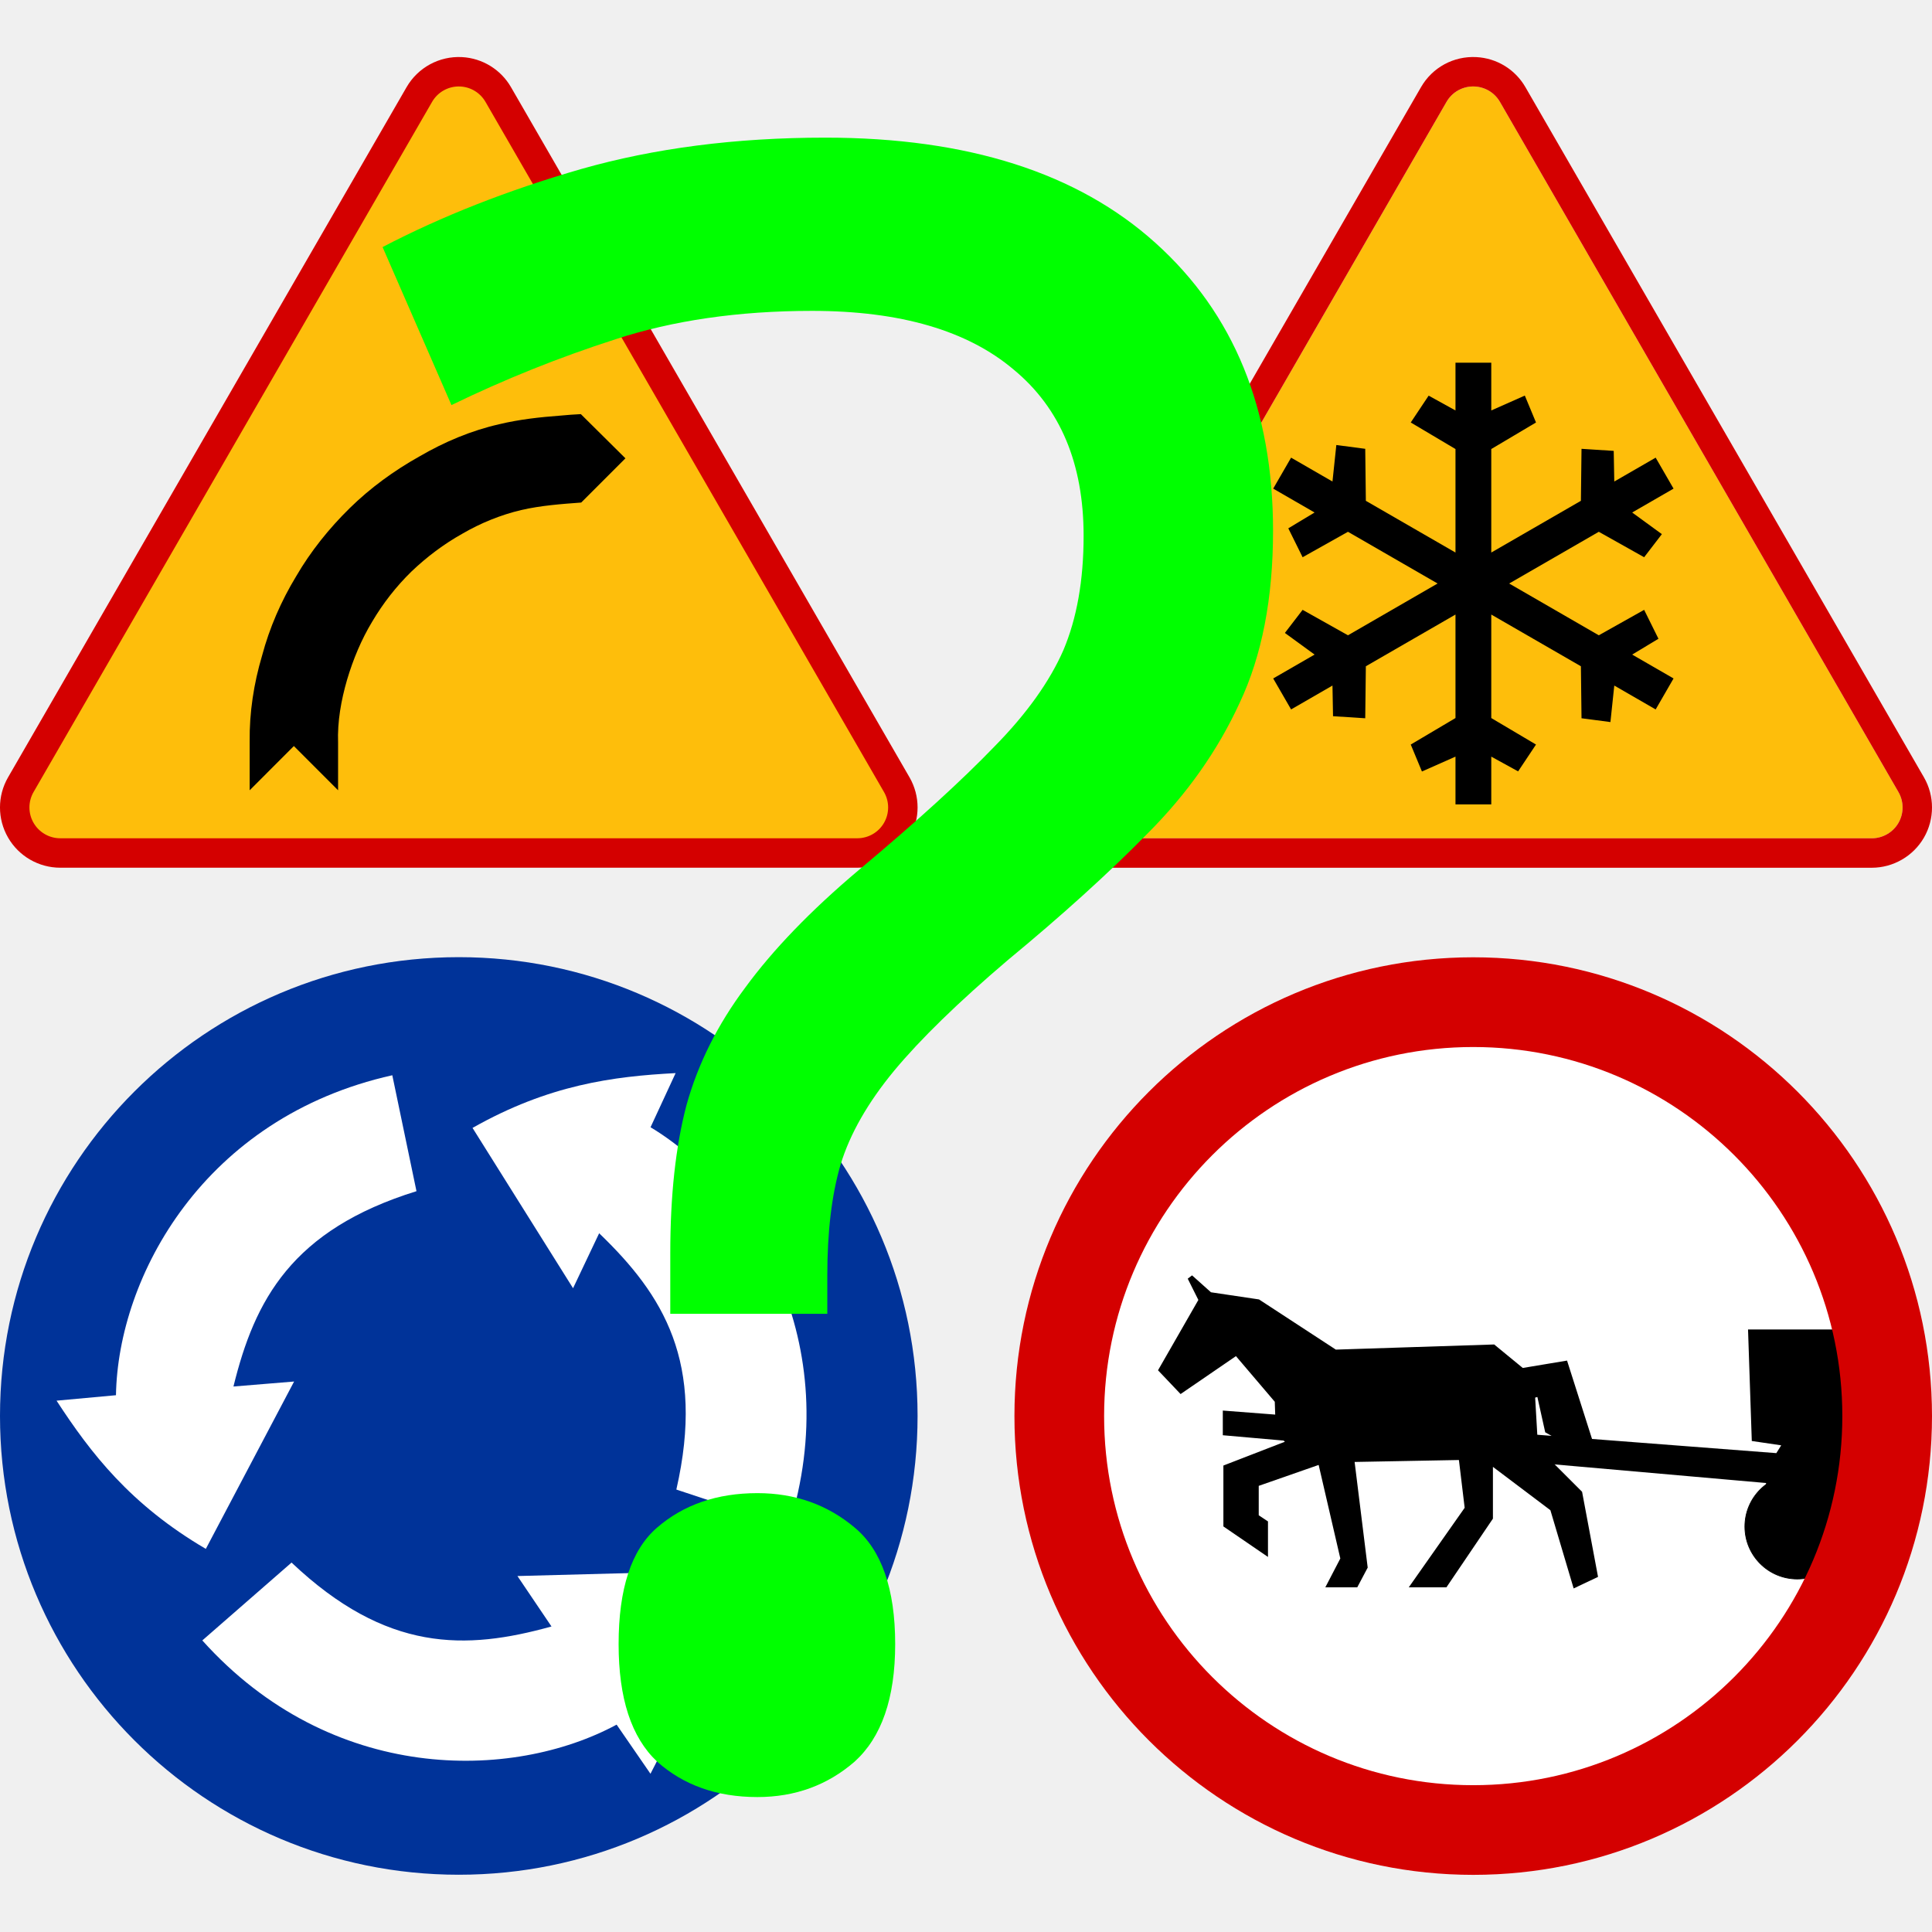
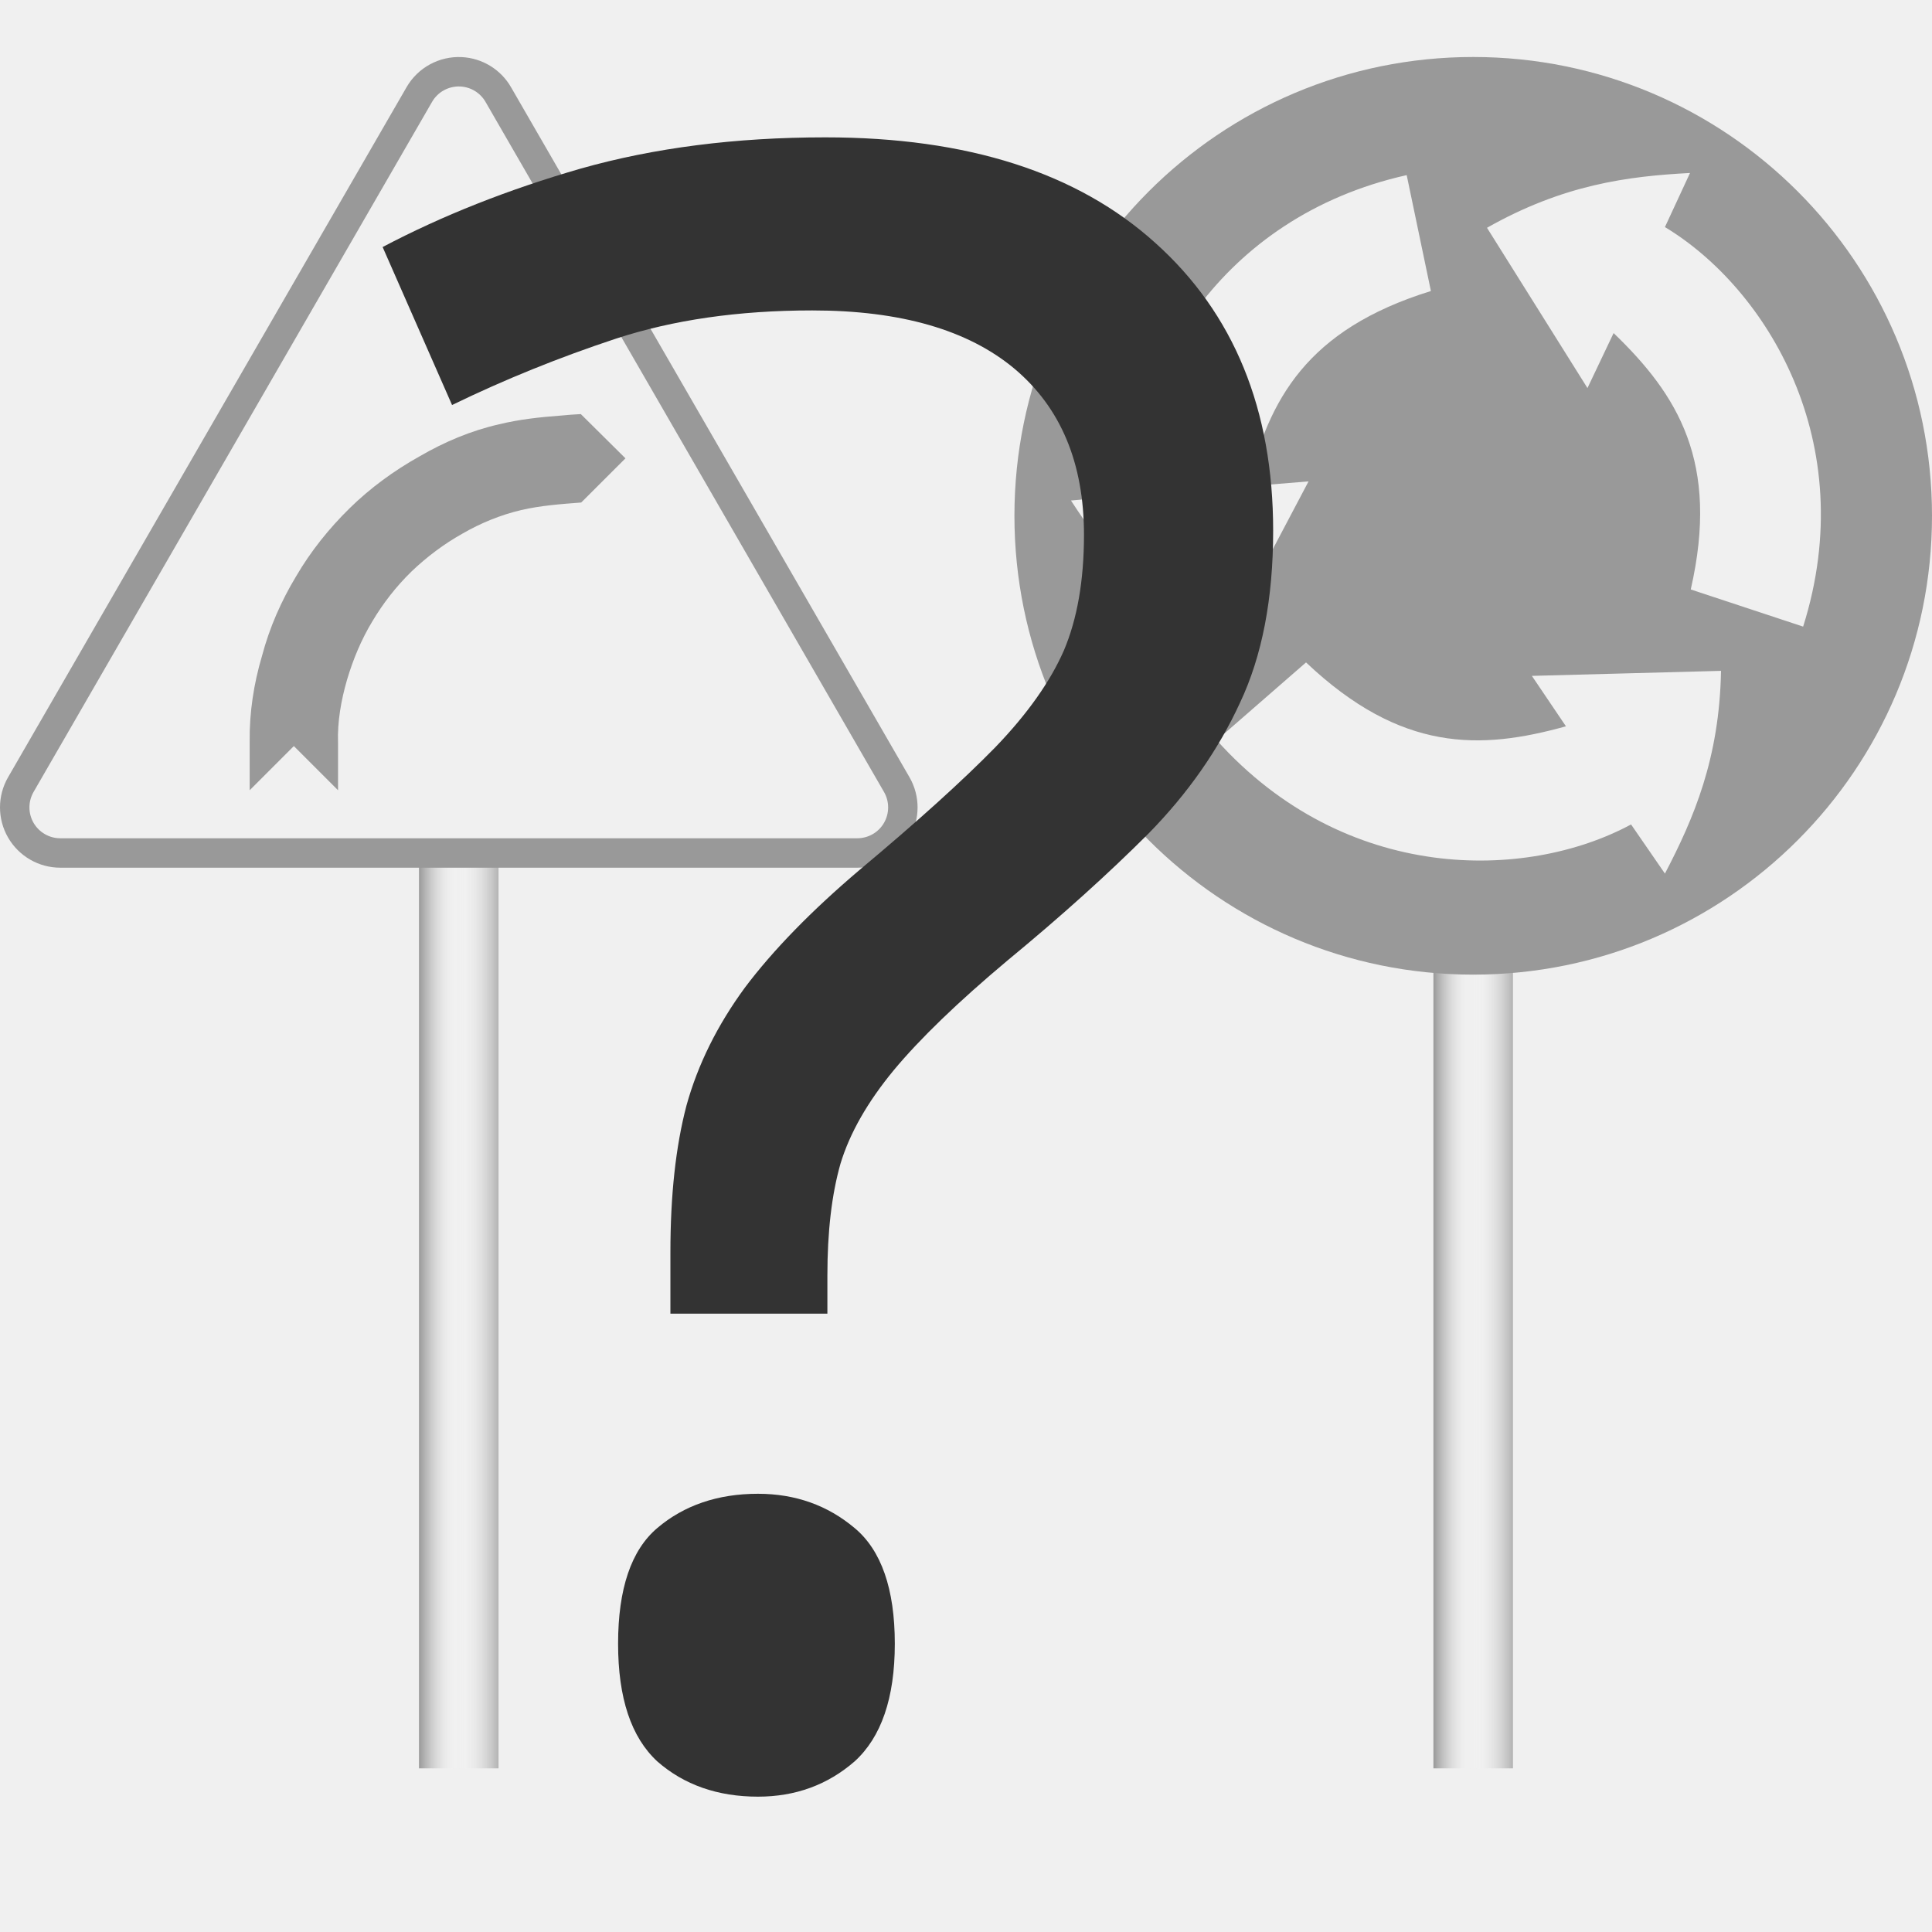
<svg xmlns="http://www.w3.org/2000/svg" xmlns:xlink="http://www.w3.org/1999/xlink" width="30mm" height="30mm" viewBox="0 0 30 30" version="1.1" id="svg8">
  <defs id="defs2">
-     <radialGradient cx="145.299" cy="106.932" r="145.518" fx="145.299" fy="106.932" id="radialGradient2827" xlink:href="#linearGradient2821" gradientUnits="userSpaceOnUse" gradientTransform="matrix(1,0,0,0.712223,318.2724,353.3454)" />
+     <linearGradient id="linearGradient2600">
+       <stop style="stop-color:#999999;stop-opacity:1" offset="0" id="stop2594" />
+       <stop style="stop-color:#ffffff;stop-opacity:0" offset="0.489" id="stop2596" />
+       <stop style="stop-color:#b3b3b3;stop-opacity:1" offset="1" id="stop2598" />
+     </linearGradient>
+     <linearGradient id="linearGradient2576">
+       <stop style="stop-color:#999999;stop-opacity:1" offset="0" id="stop2572" />
+       <stop style="stop-color:#ffffff;stop-opacity:0" offset="0.489" id="stop2586" />
+       <stop style="stop-color:#b3b3b3;stop-opacity:1" offset="1" id="stop2574" />
+     </linearGradient>
    <linearGradient id="linearGradient2821">
+       <stop style="stop-color:#ff4cfe;stop-opacity:1" offset="0" id="stop2447" />
+       <stop style="stop-color:#f9e8fd;stop-opacity:1" offset="1" id="stop2449" />
+     </linearGradient>
+     <radialGradient cx="145.299" cy="106.932" r="145.518" fx="145.299" fy="106.932" id="radialGradient2827" xlink:href="#linearGradient2821-3" gradientUnits="userSpaceOnUse" gradientTransform="matrix(1,0,0,0.712223,318.2724,353.3454)" />
+     <linearGradient id="linearGradient2821-3">
      <stop style="stop-color:#ff4cfe;stop-opacity:1" offset="0" id="stop2823" />
      <stop style="stop-color:#f9e8fd;stop-opacity:1" offset="1" id="stop2825" />
    </linearGradient>
    <pattern patternUnits="userSpaceOnUse" width="370" height="476" patternTransform="translate(18.50938,18)" id="pattern5932">
      <rect ry="20" rx="20" y="0" x="0" height="476" width="370" id="rect5934" style="fill:#00e5ff;fill-opacity:1" />
    </pattern>
    <pattern id="pattern4002" patternTransform="translate(18.50938,18)" height="476" width="370" patternUnits="userSpaceOnUse">
      <rect style="fill:#00e5ff;fill-opacity:1" id="rect2240" width="370" height="476" x="0" y="0" rx="20" ry="20" />
    </pattern>
    <marker style="overflow:visible" id="Arrow2Lstart" refX="0" refY="0" orient="auto">
      <path transform="matrix(1.1,0,0,1.1,1.1,0)" d="M 8.719,4.034 -2.207,0.016 8.719,-4.002 c -1.745,2.372 -1.735,5.617 -6e-7,8.035 z" style="font-size:12px;fill-rule:evenodd;stroke-width:0.625;stroke-linejoin:round" id="path5785" />
    </marker>
+     <linearGradient xlink:href="#linearGradient2600" id="linearGradient2584" x1="-20.965" y1="20.294" x2="-8.4" y2="20.294" gradientUnits="userSpaceOnUse" spreadMethod="pad" gradientTransform="matrix(0.0983146,0,0,0.6472492,8.567473,7.264648)" />
+     <linearGradient xlink:href="#linearGradient2576" id="linearGradient2592" gradientUnits="userSpaceOnUse" gradientTransform="matrix(0.0983146,0,0,0.5889968,24.31951,9.082123)" x1="-20.965" y1="20.294" x2="-8.4" y2="20.294" spreadMethod="pad" />
  </defs>
-   <g id="layer1">
-     <g id="g989" transform="matrix(1.006782,0,0,1.006782,-79.63209,-110.0088)">
-       <g id="g962" transform="matrix(0.1415198,0,0,0.1415198,79.88406,120.6628)">
-         <g id="layer1-4" transform="matrix(0.06544064,0,0,0.06544064,-5.571751,-74.3052)">
-           <path d="m 768.087,24.622 c 25.638,1.36 48.847,15.593 61.682,37.826 l 663.686,1149.388 c 13.547,23.467 13.545,52.38 -0.01,75.846 -13.553,23.467 -38.597,37.92 -65.699,37.918 H 100.379 c -27.103,0 -52.148,-14.451 -65.699,-37.918 -13.554,-23.466 -13.558,-52.379 -0.01,-75.846 L 698.36,62.448 c 14.271,-24.724 41.218,-39.342 69.728,-37.826 z" style="fill:#febe0b;fill-opacity:1;stroke:#d40000;stroke-width:49.03;stroke-opacity:1" id="path4844" />
-           <path d="m 415.807,1140.03 c -0.614,-48.072 6.86,-96.705 20.593,-142.883 12.479,-46.793 31.829,-91.1 56.772,-132.283 24.33,-41.801 54.918,-79.861 89.23,-113.547 34.3,-33.66 73.615,-62.354 116.029,-86.082 41.812,-24.345 86.106,-43.029 132.886,-53.677 33.686,-8.09 68.022,-11.826 101.707,-14.334 11.84,-1.229 23.09,-1.869 34.312,-2.508 l 74.258,73.614 -73.631,73.642 c -33.684,2.484 -67.395,4.992 -99.838,12.467 -34.314,8.115 -67.998,21.859 -97.922,39.316 -31.228,17.457 -59.294,38.678 -84.877,63.02 -25.584,24.955 -47.418,53.035 -65.502,83.598 -18.084,29.949 -31.817,63.021 -41.8,96.705 -9.995,34.301 -16.229,69.879 -14.975,104.82 0,1.867 0,79.248 0,79.248 l -73.628,-73.645 -73.616,73.645 v -81.116 z" id="path7526_10_" style="fill:#000000;fill-opacity:1;stroke:none" />
-         </g>
-         <g id="g860" transform="matrix(0.1950008,0,0,0.1950008,104.9855,-74.30518)">
-           <g id="g2874" transform="translate(-1.2492967e-4,5.7530595e-4)" />
-           <g id="g2893" transform="translate(-1.2492967e-4,5.7530595e-4)" />
-           <g id="g3797" transform="translate(-1.2492967e-4,5.7530595e-4)">
-             <path d="m 241.486,25.071 c 3.258,-5.646 9.328,-8.938 15.838,-8.591 5.848,0.312 11.086,3.522 14.013,8.594 0,0 222.736,385.738 222.735,385.737 3.066,5.313 3.065,11.914 -0.002,17.227 -3.068,5.313 -8.787,8.612 -14.924,8.612 0,0 -445.47,0 -445.472,0 -6.14,0 -11.854,-3.3 -14.927,-8.613 -3.065,-5.312 -3.065,-11.908 -0.002,-17.225 0.004,0 222.741,-385.738 222.741,-385.741 z" style="fill:#febe0b;fill-opacity:1;stroke:none" id="yellow" />
-             <path d="M 4.5,402.583 227.234,16.844 c 6.372,-11.036 18.233,-17.473 30.961,-16.796 11.429,0.604 21.668,6.885 27.391,16.797 0,-10e-4 222.735,385.738 222.735,385.738 5.998,10.39 5.997,23.296 -0.002,33.683 -5.999,10.387 -17.177,16.839 -29.174,16.839 H 33.675 c -11.996,0 -23.179,-6.452 -29.177,-16.839 -5.996,-10.388 -5.998,-23.295 0.002,-33.683 z m 14.25,25.454 c 3.068,5.313 8.787,8.613 14.927,8.613 0.002,0 445.472,0 445.472,0 6.138,0 11.855,-3.3 14.924,-8.611 3.068,-5.312 3.069,-11.91 0.002,-17.228 0,0.001 -222.735,-385.737 -222.735,-385.737 -2.927,-5.068 -8.166,-8.28 -14.013,-8.594 -6.51,-0.347 -12.581,2.946 -15.838,8.592 0,0.001 -222.736,385.74 -222.736,385.74 -3.071,5.313 -3.069,11.912 -0.003,17.225 z" style="fill:#d40000;fill-opacity:1;stroke:none" id="boarder" />
-             <path id="snow-1" d="m 246.5,170.844 v 26.688 l -15,-8.281 -10,15 25,14.844 v 57.844 l -50.094,-28.906 -0.344,-29.062 -16.156,-2.125 -2.156,20.406 -23.125,-13.344 -10,17.312 23.125,13.344 -14.688,8.844 8,16.156 25.344,-14.219 50.094,28.906 -50.094,28.938 -25.344,-14.219 -9.906,12.906 16.594,12.094 -23.125,13.344 10,17.312 23.125,-13.344 0.312,17.125 18,1.156 0.344,-29.062 50.094,-28.906 v 57.844 l -25,14.812 6.25,15.062 18.75,-8.312 v 26.688 h 20 v -26.688 l 15,8.25 10,-15 -25,-14.812 v -57.844 l 50.094,28.906 0.344,29.062 16.156,2.125 2.156,-20.406 23.125,13.344 10,-17.312 -23.125,-13.344 14.688,-8.844 -8,-16.156 -25.344,14.219 -50.094,-28.938 50.094,-28.906 25.344,14.219 9.906,-12.906 -16.594,-12.094 23.125,-13.344 -10,-17.312 -23.125,13.344 -0.312,-17.125 -18,-1.156 -0.344,29.062 -50.094,28.906 v -57.844 l 25,-14.844 -6.25,-15.031 -18.75,8.312 v -26.688 z" style="fill:#000000;stroke:none" />
-           </g>
-         </g>
-         <g transform="matrix(0.2011314,0,0,0.2011186,77.1572,-59.9119)" id="g11404">
-           <path d="m 390.424,244.341 a 140.711,122.875 0 1 1 -281.423,0 140.711,122.875 0 1 1 281.423,0 z" transform="matrix(1.766691,0,0,2.023277,-54.21353,170.5199)" style="fill:#ffffff;fill-opacity:1;fill-rule:nonzero;stroke:none" id="path8679" />
-           <g id="g11399">
-             <path d="m 253.166,673.535 v -9.583 l 299.032,22.999 4.792,-7.666 -17.249,-2.541 -1.917,-56.873 h 43.123 c 0,0 36.472,123.609 -16.041,117.871 -15.769,-1.723 -17.5,-38.332 -17.5,-38.332 z" style="fill:#000000;fill-rule:evenodd;stroke:#000000;stroke-width:3.795px;stroke-linecap:butt;stroke-linejoin:miter;stroke-opacity:1" id="path9603" />
-             <path d="m 239.73,602.009 -21.706,37.846 10.575,11.131 30.054,-20.593 22.263,26.159 0.557,16.697 6.122,6.122 -34.507,13.357 v 31.168 l 21.149,14.471 v -15.584 l -5.009,-3.339 v -17.81 l 35.064,-12.244 12.244,52.874 -7.235,13.914 h 13.914 l 5.009,-9.462 -7.235,-58.439 59.552,-1.113 3.339,27.828 -28.941,41.186 h 16.697 l 24.489,-36.177 v -30.611 l 33.95,25.602 12.244,41.186 10.575,-5.009 -8.348,-44.525 -23.932,-23.932 -1.67,-28.941 3.896,-1.113 4.453,20.036 25.602,14.471 -16.14,-50.647 -23.376,3.896 -15.584,-12.801 -85.711,2.783 -41.742,-27.272 -26.159,-3.896 -10.575,-9.462 z" style="fill:#000000;fill-opacity:1;fill-rule:evenodd;stroke:#000000;stroke-width:3.013px;stroke-linecap:butt;stroke-linejoin:miter;stroke-opacity:1" id="path1932" />
-             <path d="m 532.5,736.826 a 28.393,28.393 0 1 1 -56.786,0 28.393,28.393 0 1 1 56.786,0 z" transform="translate(58.44731,-12.05148)" style="fill:#000000;fill-opacity:1;fill-rule:nonzero;stroke:#000000;stroke-width:0.4;stroke-miterlimit:4;stroke-dasharray:none;stroke-dashoffset:0;stroke-opacity:1" id="path11381" />
-           </g>
-           <path d="m 386.952,416.281 c -137.226,0 -248.594,111.395 -248.594,248.625 0,137.23 111.367,248.594 248.594,248.594 137.226,0 248.594,-111.364 248.594,-248.594 0,-137.23 -111.368,-248.625 -248.594,-248.625 z m 0,48.625 c 110.4,0 200,89.6 200,200 -10e-5,110.4 -89.6,200 -200,200 -110.4,-1e-5 -200,-89.6 -200,-200 0,-110.4 89.6,-200 200,-200 z" style="fill:#d40000;fill-opacity:1;fill-rule:nonzero;stroke:none" id="path3063" />
-         </g>
-         <g id="layer1-0" transform="matrix(0.2004096,0,0,0.2004096,-6.174448,23.19309)">
-           <ellipse style="fill:#003399;fill-opacity:1;stroke:none" id="path1307" transform="matrix(1.064892,0,0,0.981136,-167.3717,-286.6392)" cx="394.286" cy="549.505" rx="234.286" ry="254.286" />
-           <path d="m 370.42,66.06 c -34.018,1.777 -68.992,6.344 -110.443,29.802 l 54.664,87.179 14.194,-29.895 c 34.892,33.557 57.799,70.109 41.978,139.381 l 61.138,20.243 C 463.54,212.623 412.127,128.874 356.78,95.497 Z" style="fill:#ffffff;fill-opacity:1;stroke:none" id="arrow3" />
-           <path d="m 33.765,244.187 c 18.598,28.539 40.089,56.506 81.173,80.603 l 48.007,-91.014 -32.982,2.713 c 11.532,-47.016 31.667,-85.166 99.532,-106.22 L 216.346,67.223 C 113.861,90.119 67.191,176.602 66.073,241.224 Z" style="fill:#ffffff;fill-opacity:1;stroke:none" id="path6594" />
-           <path d="m 356.74,447.08 c 15.773,-30.192 29.63,-62.628 30.516,-110.248 l -102.863,2.723 18.519,27.426 c -46.639,12.973 -89.761,14.104 -141.356,-34.751 L 113.03,374.572 c 70.157,78.136 168.415,76.468 225.303,45.792 z" style="fill:#ffffff;fill-opacity:1;stroke:none" id="path6596" />
-         </g>
-       </g>
-       <text xml:space="preserve" style="font-style:normal;font-weight:normal;font-size:34.691px;line-height:1.25;font-family:sans-serif;fill:#00ff00;fill-opacity:1;stroke:none;stroke-width:0.58;stroke-miterlimit:4;stroke-dasharray:none;stroke-opacity:1" x="84.576" y="136.498" id="text930">
-         <tspan id="tspan928" x="84.576" y="136.498" style="font-style:normal;font-variant:normal;font-weight:normal;font-stretch:normal;font-family:'Humnst777 Blk BT';-inkscape-font-specification:'Humnst777 Blk BT';fill:#00ff00;fill-opacity:1;stroke:none;stroke-width:0.58;stroke-miterlimit:4;stroke-dasharray:none;stroke-opacity:1">?</tspan>
-       </text>
-     </g>
-   </g>
+   <rect style="opacity:1;fill:url(#linearGradient2592);fill-opacity:1;stroke:none;stroke-width:0.772" id="rect2590" width="1.235" height="12.847" x="22.258" y="14.612" />
+   <rect style="opacity:1;fill:url(#linearGradient2584);fill-opacity:1;stroke:none;stroke-width:0.809" id="rect2435" width="1.235" height="14.118" x="6.506" y="13.341" />
+   <path d="m 7.162,1.115 c 0.239,0.013 0.455,0.145 0.575,0.353 L 13.925,12.184 c 0.126,0.219 0.126,0.488 -9.3e-5,0.707 -0.126,0.219 -0.36,0.354 -0.613,0.354 H 0.936 c -0.253,0 -0.486,-0.135 -0.613,-0.354 -0.126,-0.219 -0.126,-0.488 -9.324e-5,-0.707 L 6.511,1.468 C 6.644,1.237 6.896,1.101 7.162,1.115 Z" style="fill:none;fill-opacity:1;stroke:#999999;stroke-width:0.457;stroke-opacity:1" id="path4844" />
+   <path d="M 3.877,11.515 C 3.871,11.067 3.941,10.613 4.069,10.183 4.185,9.746 4.366,9.333 4.598,8.949 4.825,8.56 5.11,8.205 5.43,7.891 5.75,7.577 6.117,7.309 6.512,7.088 6.902,6.861 7.315,6.687 7.751,6.588 8.065,6.512 8.385,6.477 8.699,6.454 8.81,6.442 8.915,6.436 9.019,6.43 L 9.712,7.117 9.025,7.803 C 8.711,7.827 8.397,7.85 8.094,7.92 7.774,7.995 7.46,8.124 7.181,8.286 6.89,8.449 6.628,8.647 6.39,8.874 6.151,9.107 5.948,9.368 5.779,9.653 5.61,9.933 5.482,10.241 5.389,10.555 c -0.093,0.32 -0.151,0.652 -0.14,0.977 0,0.017 0,0.739 0,0.739 L 4.563,11.585 3.877,12.271 v -0.756 z" id="path7526_10_" style="fill:#999999;fill-opacity:1;stroke:none;stroke-width:0.009" />
+   <g id="g2874" transform="matrix(0.02778364,0,0,0.02778364,15.75204,0.8853899)" />
+   <g id="g2893" transform="matrix(0.02778364,0,0,0.02778364,15.75204,0.8853899)" />
+   <path d="m 22.461,1.582 c 0.091,-0.157 0.259,-0.248 0.44,-0.239 0.162,0.009 0.308,0.098 0.389,0.239 0,0 6.188,10.717 6.188,10.717 0.085,0.148 0.085,0.331 -5.6e-5,0.479 -0.085,0.148 -0.244,0.239 -0.415,0.239 0,0 -12.377,0 -12.377,0 -0.171,0 -0.329,-0.092 -0.415,-0.239 -0.085,-0.148 -0.085,-0.331 -5.5e-5,-0.479 1.11e-4,0 6.189,-10.717 6.189,-10.717 z" style="fill:none;fill-opacity:1;stroke:none;stroke-width:0.028" id="yellow" />
+   <path id="path1307" style="fill:#999999;fill-opacity:1;stroke:none;stroke-width:0.029" d="M 22.876,0.885 A 7.124,7.124 0 0 0 15.752,8.009 7.124,7.124 0 0 0 22.876,15.134 7.124,7.124 0 0 0 30,8.009 7.124,7.124 0 0 0 22.876,0.885 Z m 3.367,1.8 -0.39,0.841 c 1.58,0.953 3.048,3.344 2.146,6.204 L 26.254,9.153 C 26.706,7.175 26.052,6.131 25.056,5.172 L 24.65,6.026 23.09,3.537 c 1.184,-0.67 2.182,-0.8 3.154,-0.851 z m -4.4,0.034 0.376,1.8 c -1.938,0.601 -2.513,1.69 -2.842,3.033 L 20.319,7.475 18.948,10.074 C 17.775,9.386 17.161,8.587 16.63,7.772 l 0.923,-0.085 c 0.032,-1.845 1.364,-4.314 4.291,-4.968 z M 20.28,10.286 c 1.473,1.395 2.704,1.363 4.036,0.992 l -0.529,-0.783 2.937,-0.078 c -0.025,1.36 -0.421,2.286 -0.871,3.148 l -0.526,-0.763 c -1.624,0.876 -4.43,0.923 -6.434,-1.308 z" />
+   <text xml:space="preserve" style="font-style:normal;font-weight:normal;font-size:34.926px;line-height:1.25;font-family:sans-serif;fill:#333333;fill-opacity:1;stroke:none;stroke-width:0.584;stroke-miterlimit:4;stroke-dasharray:none;stroke-opacity:1;" x="5.518" y="27.415" id="text930">
+     <tspan id="tspan928" x="5.518" y="27.415" style="font-style:normal;font-variant:normal;font-weight:normal;font-stretch:normal;font-family:'Humnst777 Blk BT';-inkscape-font-specification:'Humnst777 Blk BT';fill:#333333;fill-opacity:1;stroke:none;stroke-width:0.584;stroke-miterlimit:4;stroke-dasharray:none;stroke-opacity:1;">?</tspan>
+   </text>
</svg>
